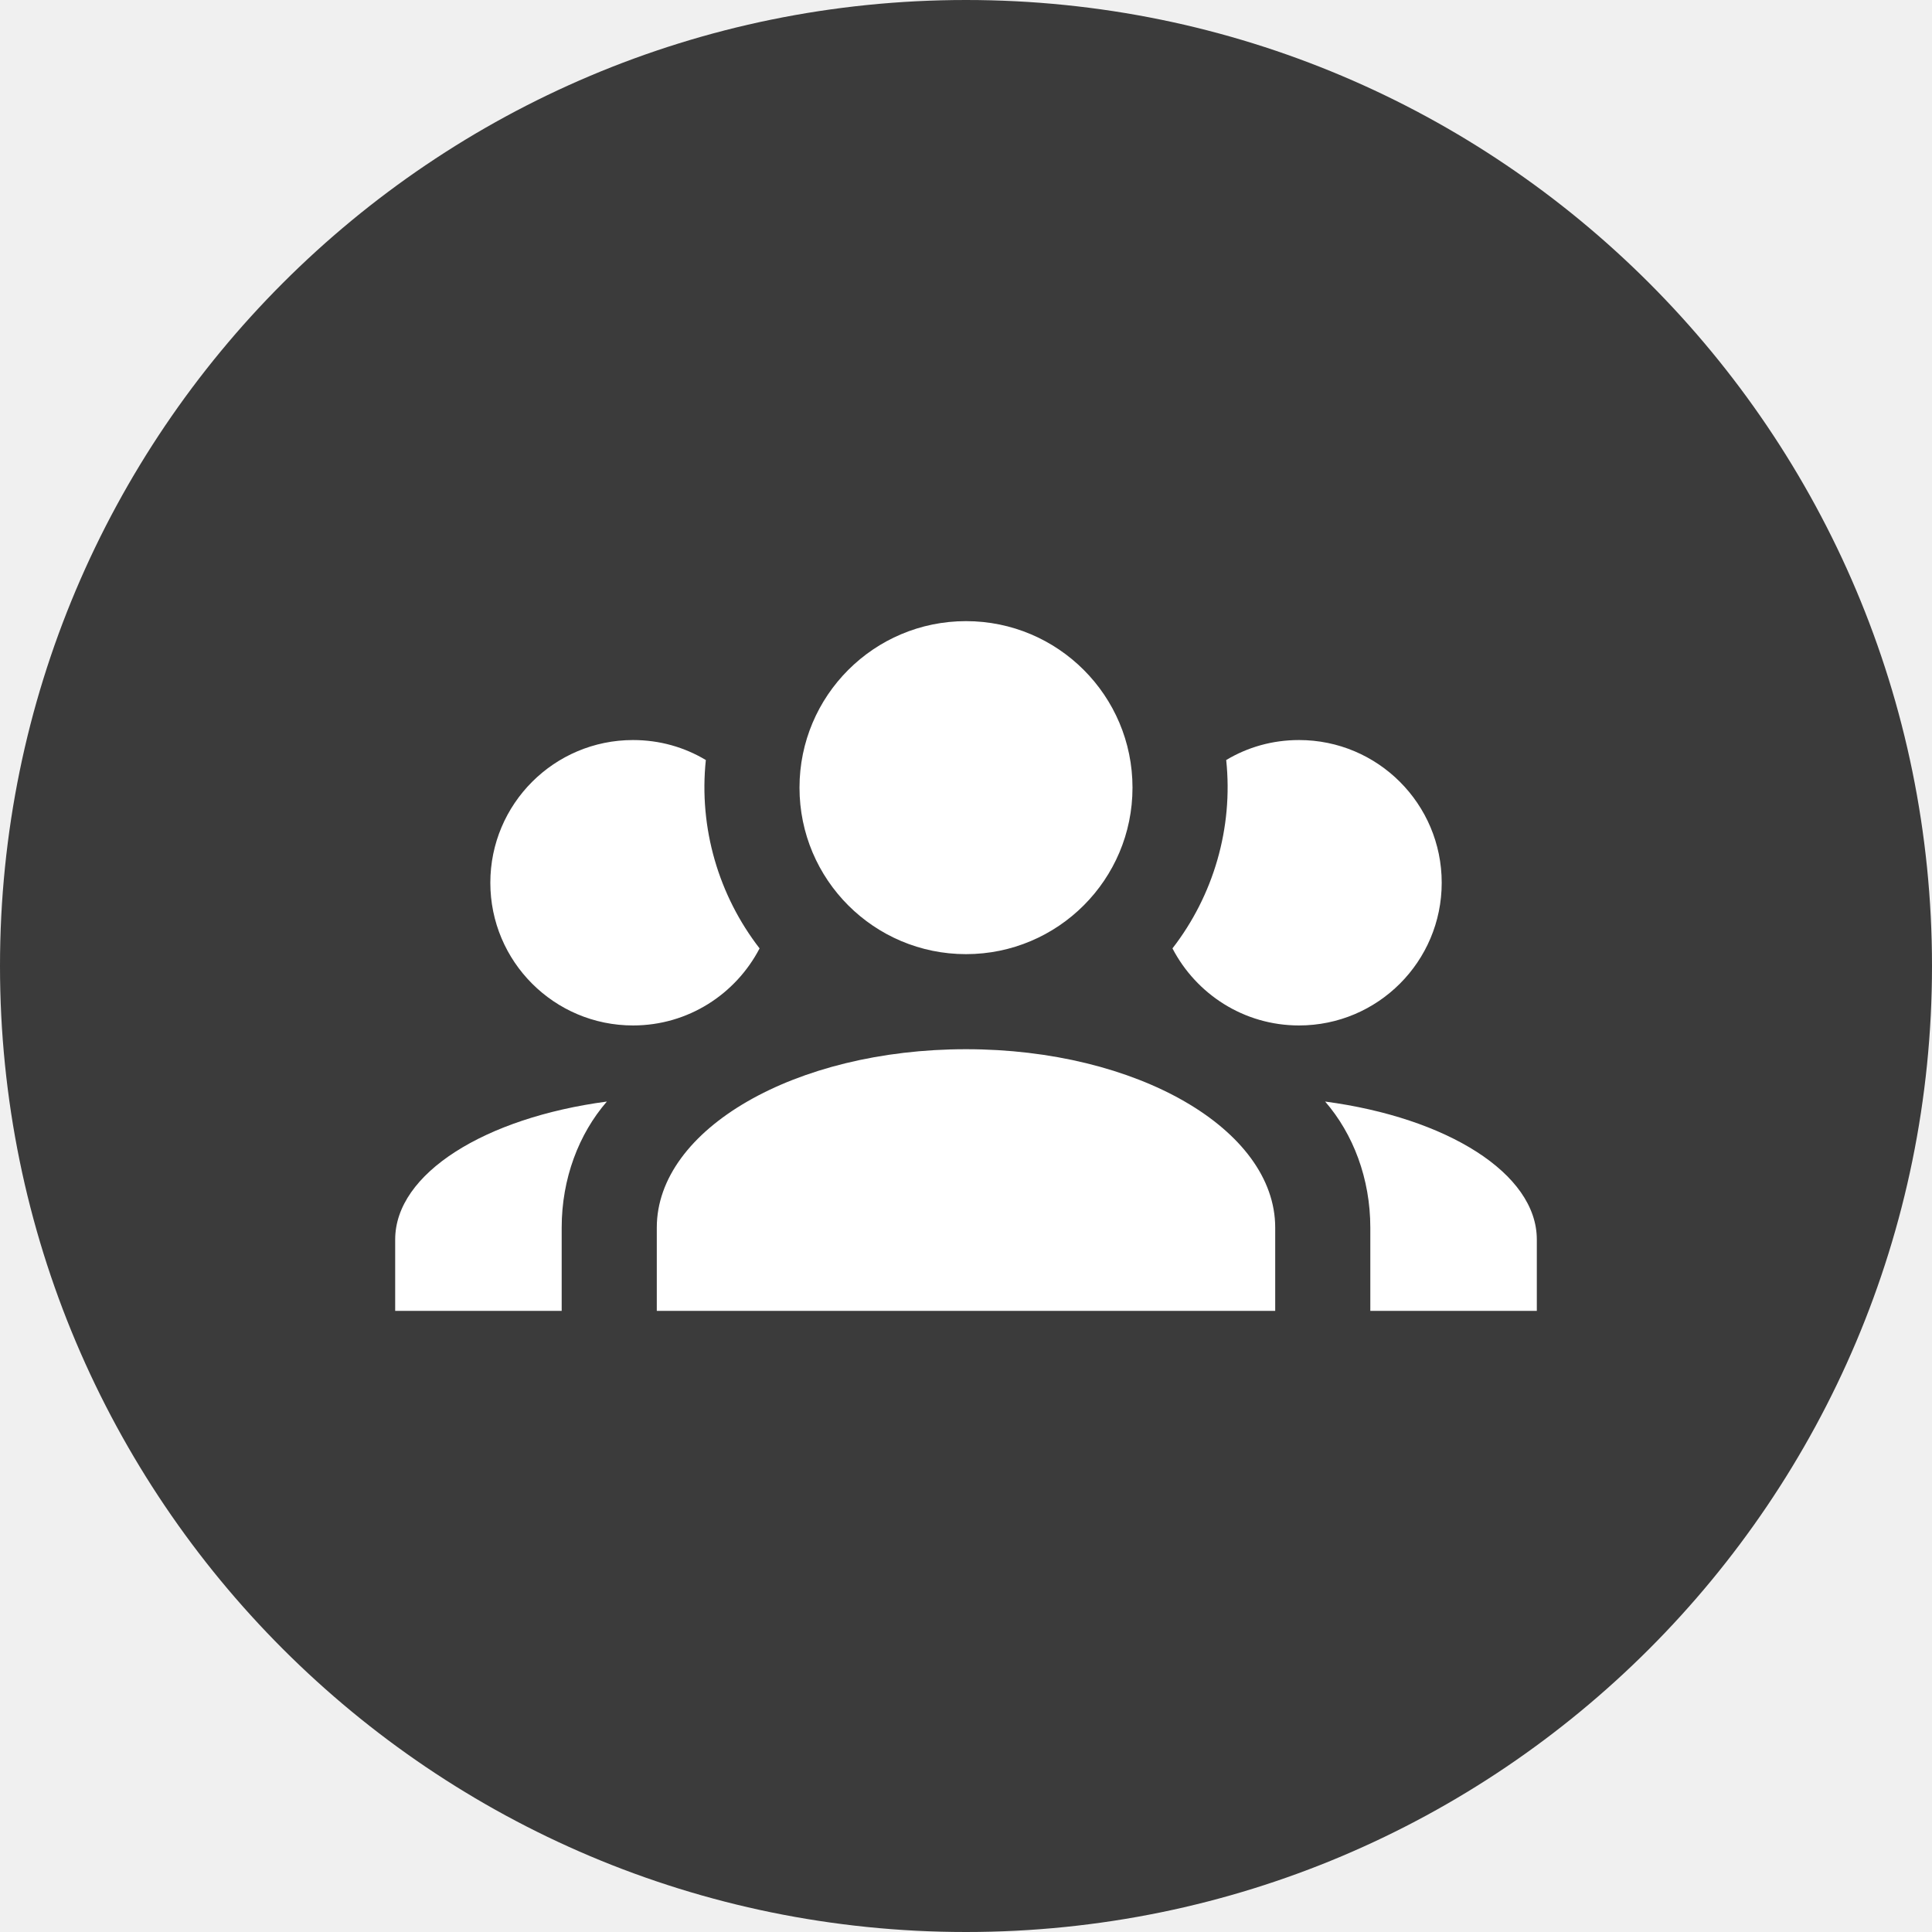
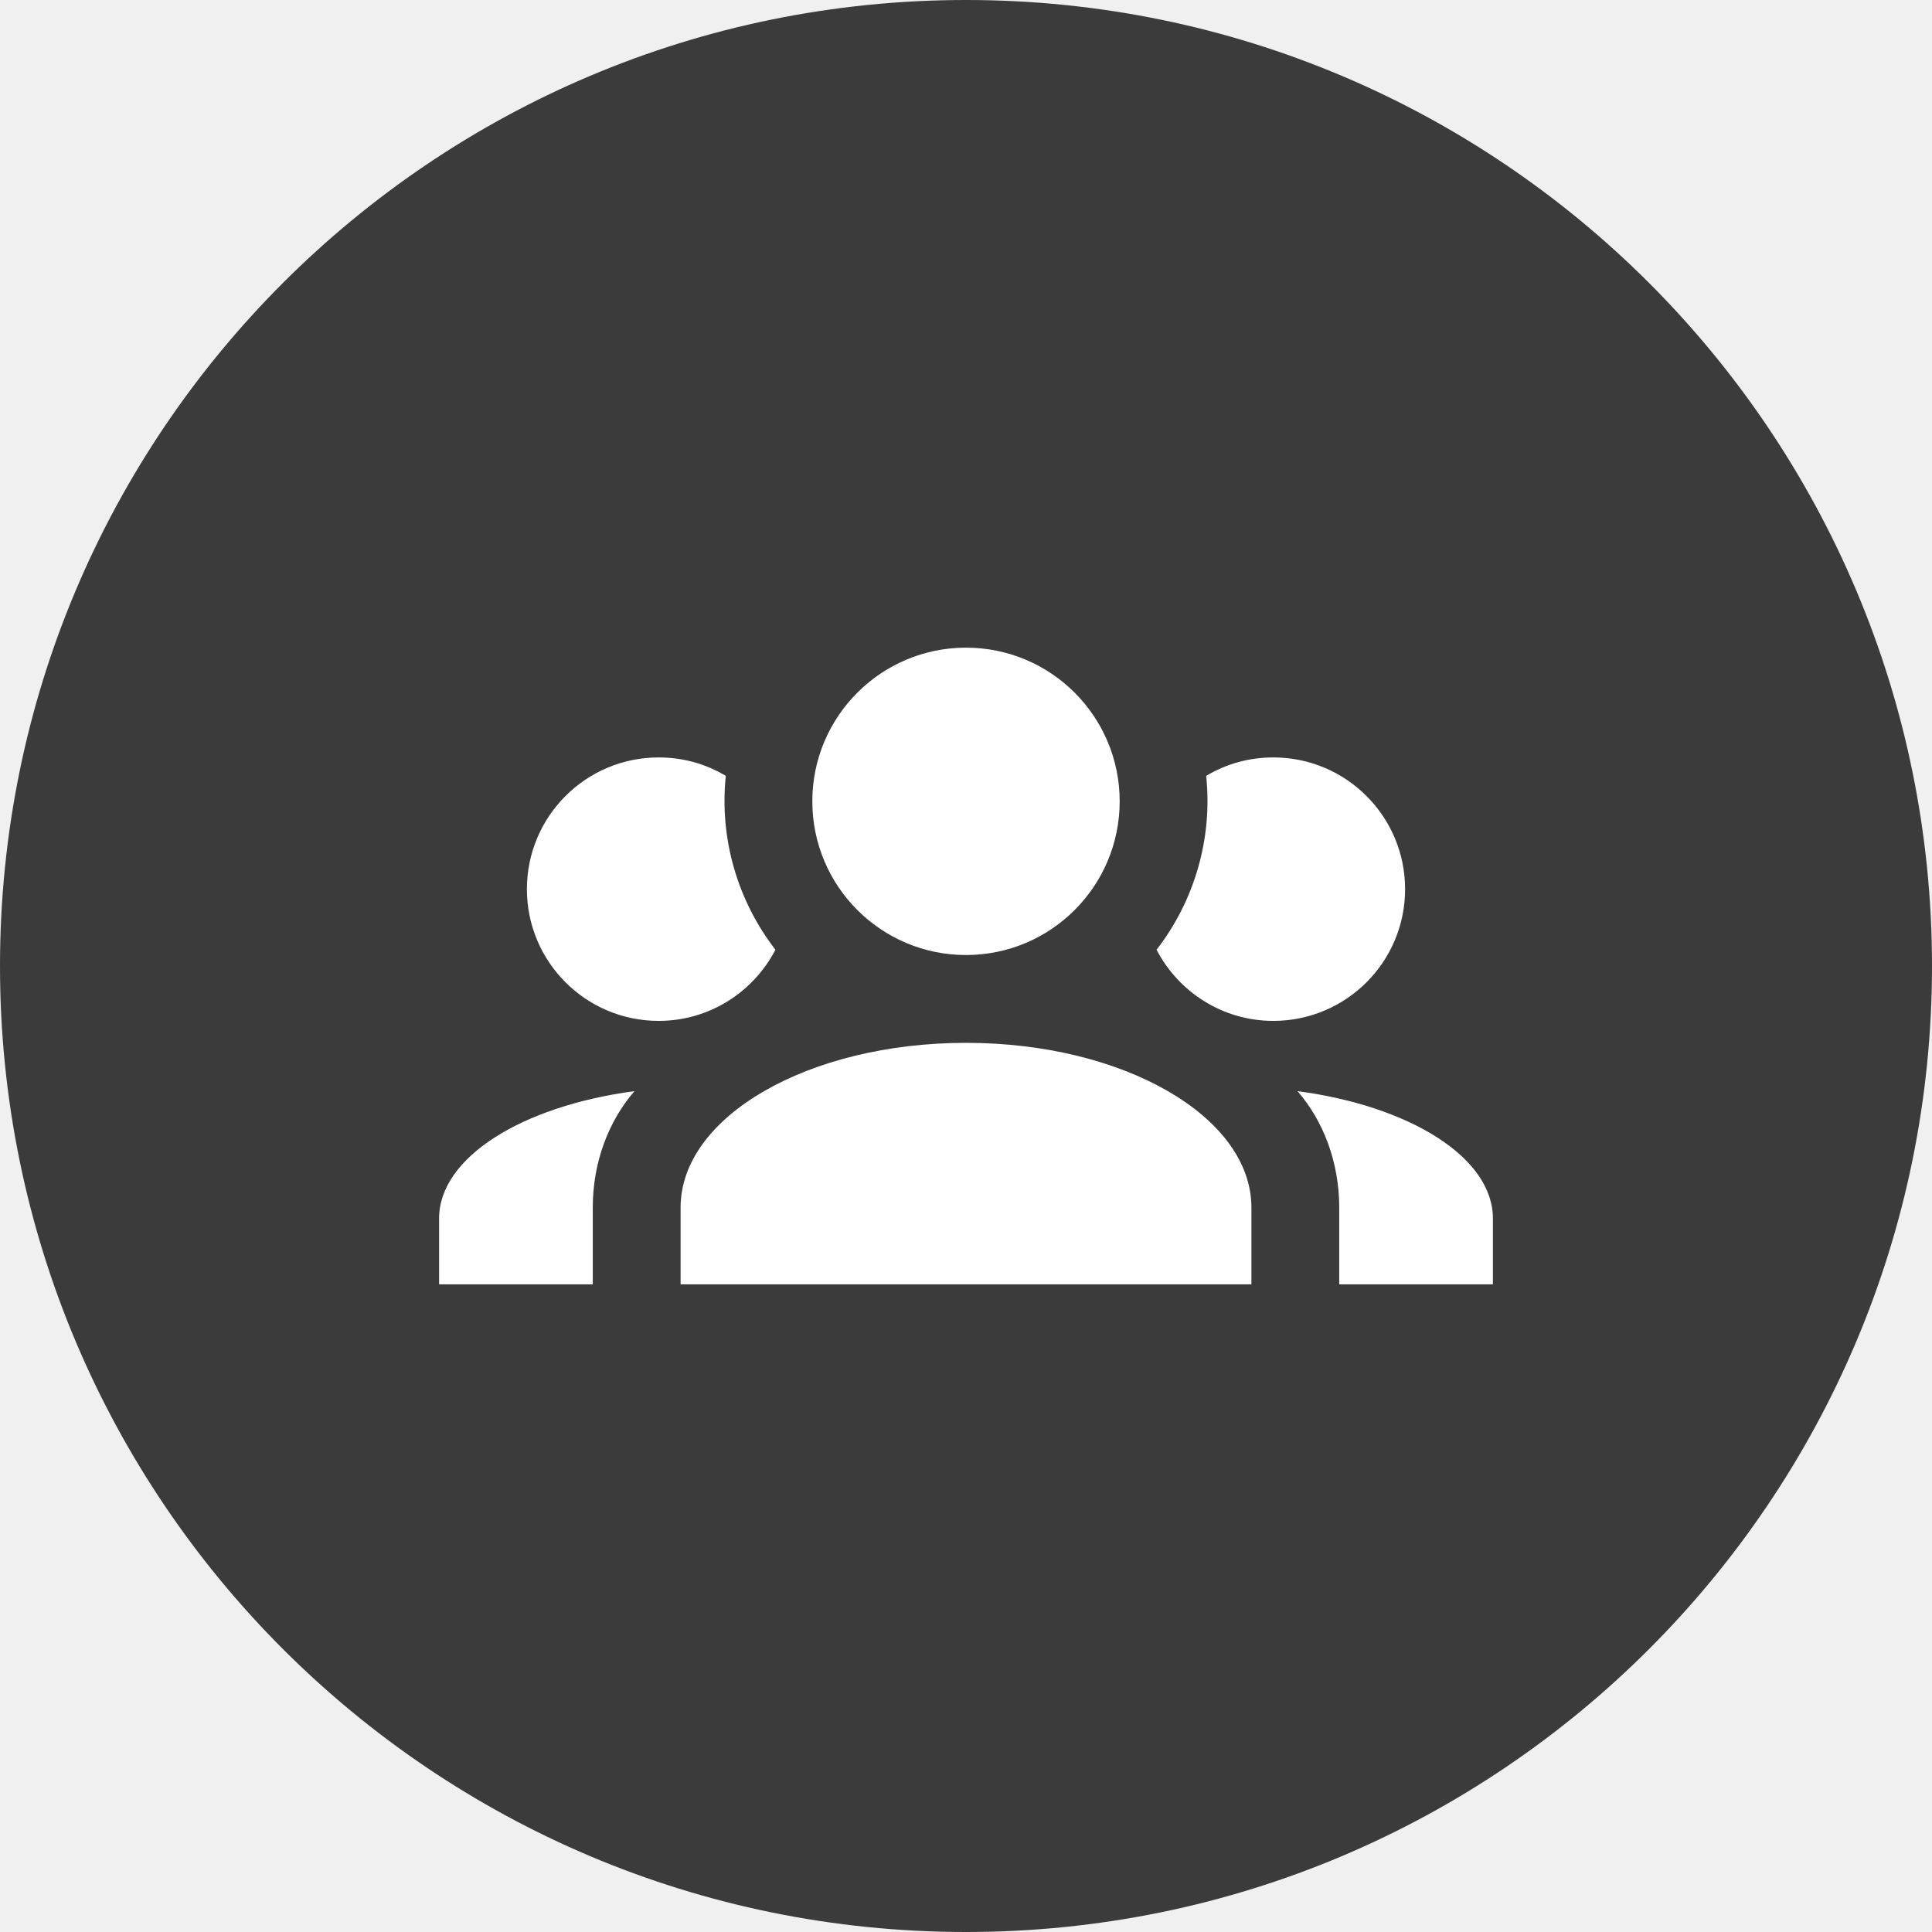
<svg xmlns="http://www.w3.org/2000/svg" viewBox="0 0 44 44" height="22" width="22" version="1.1" id="svg400">
  <defs id="defs404" />
  <circle r="22" cx="22" cy="22" fill="#3B3B3B" id="circle394" style="fill:#3b3b3b;fill-opacity:1" />
-   <path fill="#ffffff" d="m 22,14.146 a 3.792,3.792 0 0 1 3.792,3.792 3.792,3.792 0 0 1 -3.792,3.792 3.792,3.792 0 0 1 -3.792,-3.792 3.792,3.792 0 0 1 3.792,-3.792 m -7.583,2.708 c 0.607,0 1.17,0.163 1.658,0.455 -0.163,1.549 0.292,3.087 1.224,4.29 -0.542,1.04 -1.625,1.755 -2.882,1.755 a 3.25,3.25 0 0 1 -3.25,-3.25 3.25,3.25 0 0 1 3.25,-3.25 m 15.167,0 a 3.25,3.25 0 0 1 3.25,3.25 3.25,3.25 0 0 1 -3.25,3.25 c -1.257,0 -2.34,-0.715 -2.882,-1.755 0.932,-1.202 1.387,-2.741 1.224,-4.29 0.487,-0.292 1.051,-0.455 1.657,-0.455 m -14.625,11.104 c 0,-2.243 3.153,-4.063 7.042,-4.063 3.889,0 7.042,1.82 7.042,4.063 v 1.896 H 14.958 V 27.958 M 9,29.854 v -1.625 c 0,-1.506 2.047,-2.773 4.821,-3.142 -0.639,0.737 -1.029,1.755 -1.029,2.871 v 1.896 H 9 m 26,0 h -3.792 v -1.896 c 0,-1.116 -0.39,-2.134 -1.029,-2.871 C 32.953,25.456 35,26.723 35,28.229 Z" id="path172" style="stroke-width:1.083" />
+   <path fill="#ffffff" d="M 22,14.75 A 3.5,3.5 0 0 1 25.5,18.25 3.5,3.5 0 0 1 22,21.75 3.5,3.5 0 0 1 18.5,18.25 3.5,3.5 0 0 1 22,14.75 M 15,17.25 c 0.56,0 1.08,0.15 1.53,0.42 -0.15,1.43 0.27,2.85 1.13,3.96 -0.5,0.96 -1.5,1.62 -2.66,1.62 A 3,3 0 0 1 12,20.25 3,3 0 0 1 15,17.25 m 14,0 A 3,3 0 0 1 32,20.25 3,3 0 0 1 29,23.25 c -1.16,0 -2.16,-0.66 -2.66,-1.62 0.86,-1.11 1.28,-2.53 1.13,-3.96 C 27.92,17.4 28.44,17.25 29,17.25 M 15.5,27.5 C 15.5,25.43 18.41,23.75 22,23.75 25.59,23.75 28.5,25.43 28.5,27.5 v 1.75 h -13 v -1.75 m -5.5,1.75 V 27.75 c 0,-1.39 1.89,-2.56 4.45,-2.9 C 13.86,25.53 13.5,26.47 13.5,27.5 v 1.75 H 10 m 24,0 h -3.5 v -1.75 C 30.5,26.47 30.14,25.53 29.55,24.85 32.11,25.19 34,26.36 34,27.75 Z" id="path172" style="stroke-width:1" />
</svg>
